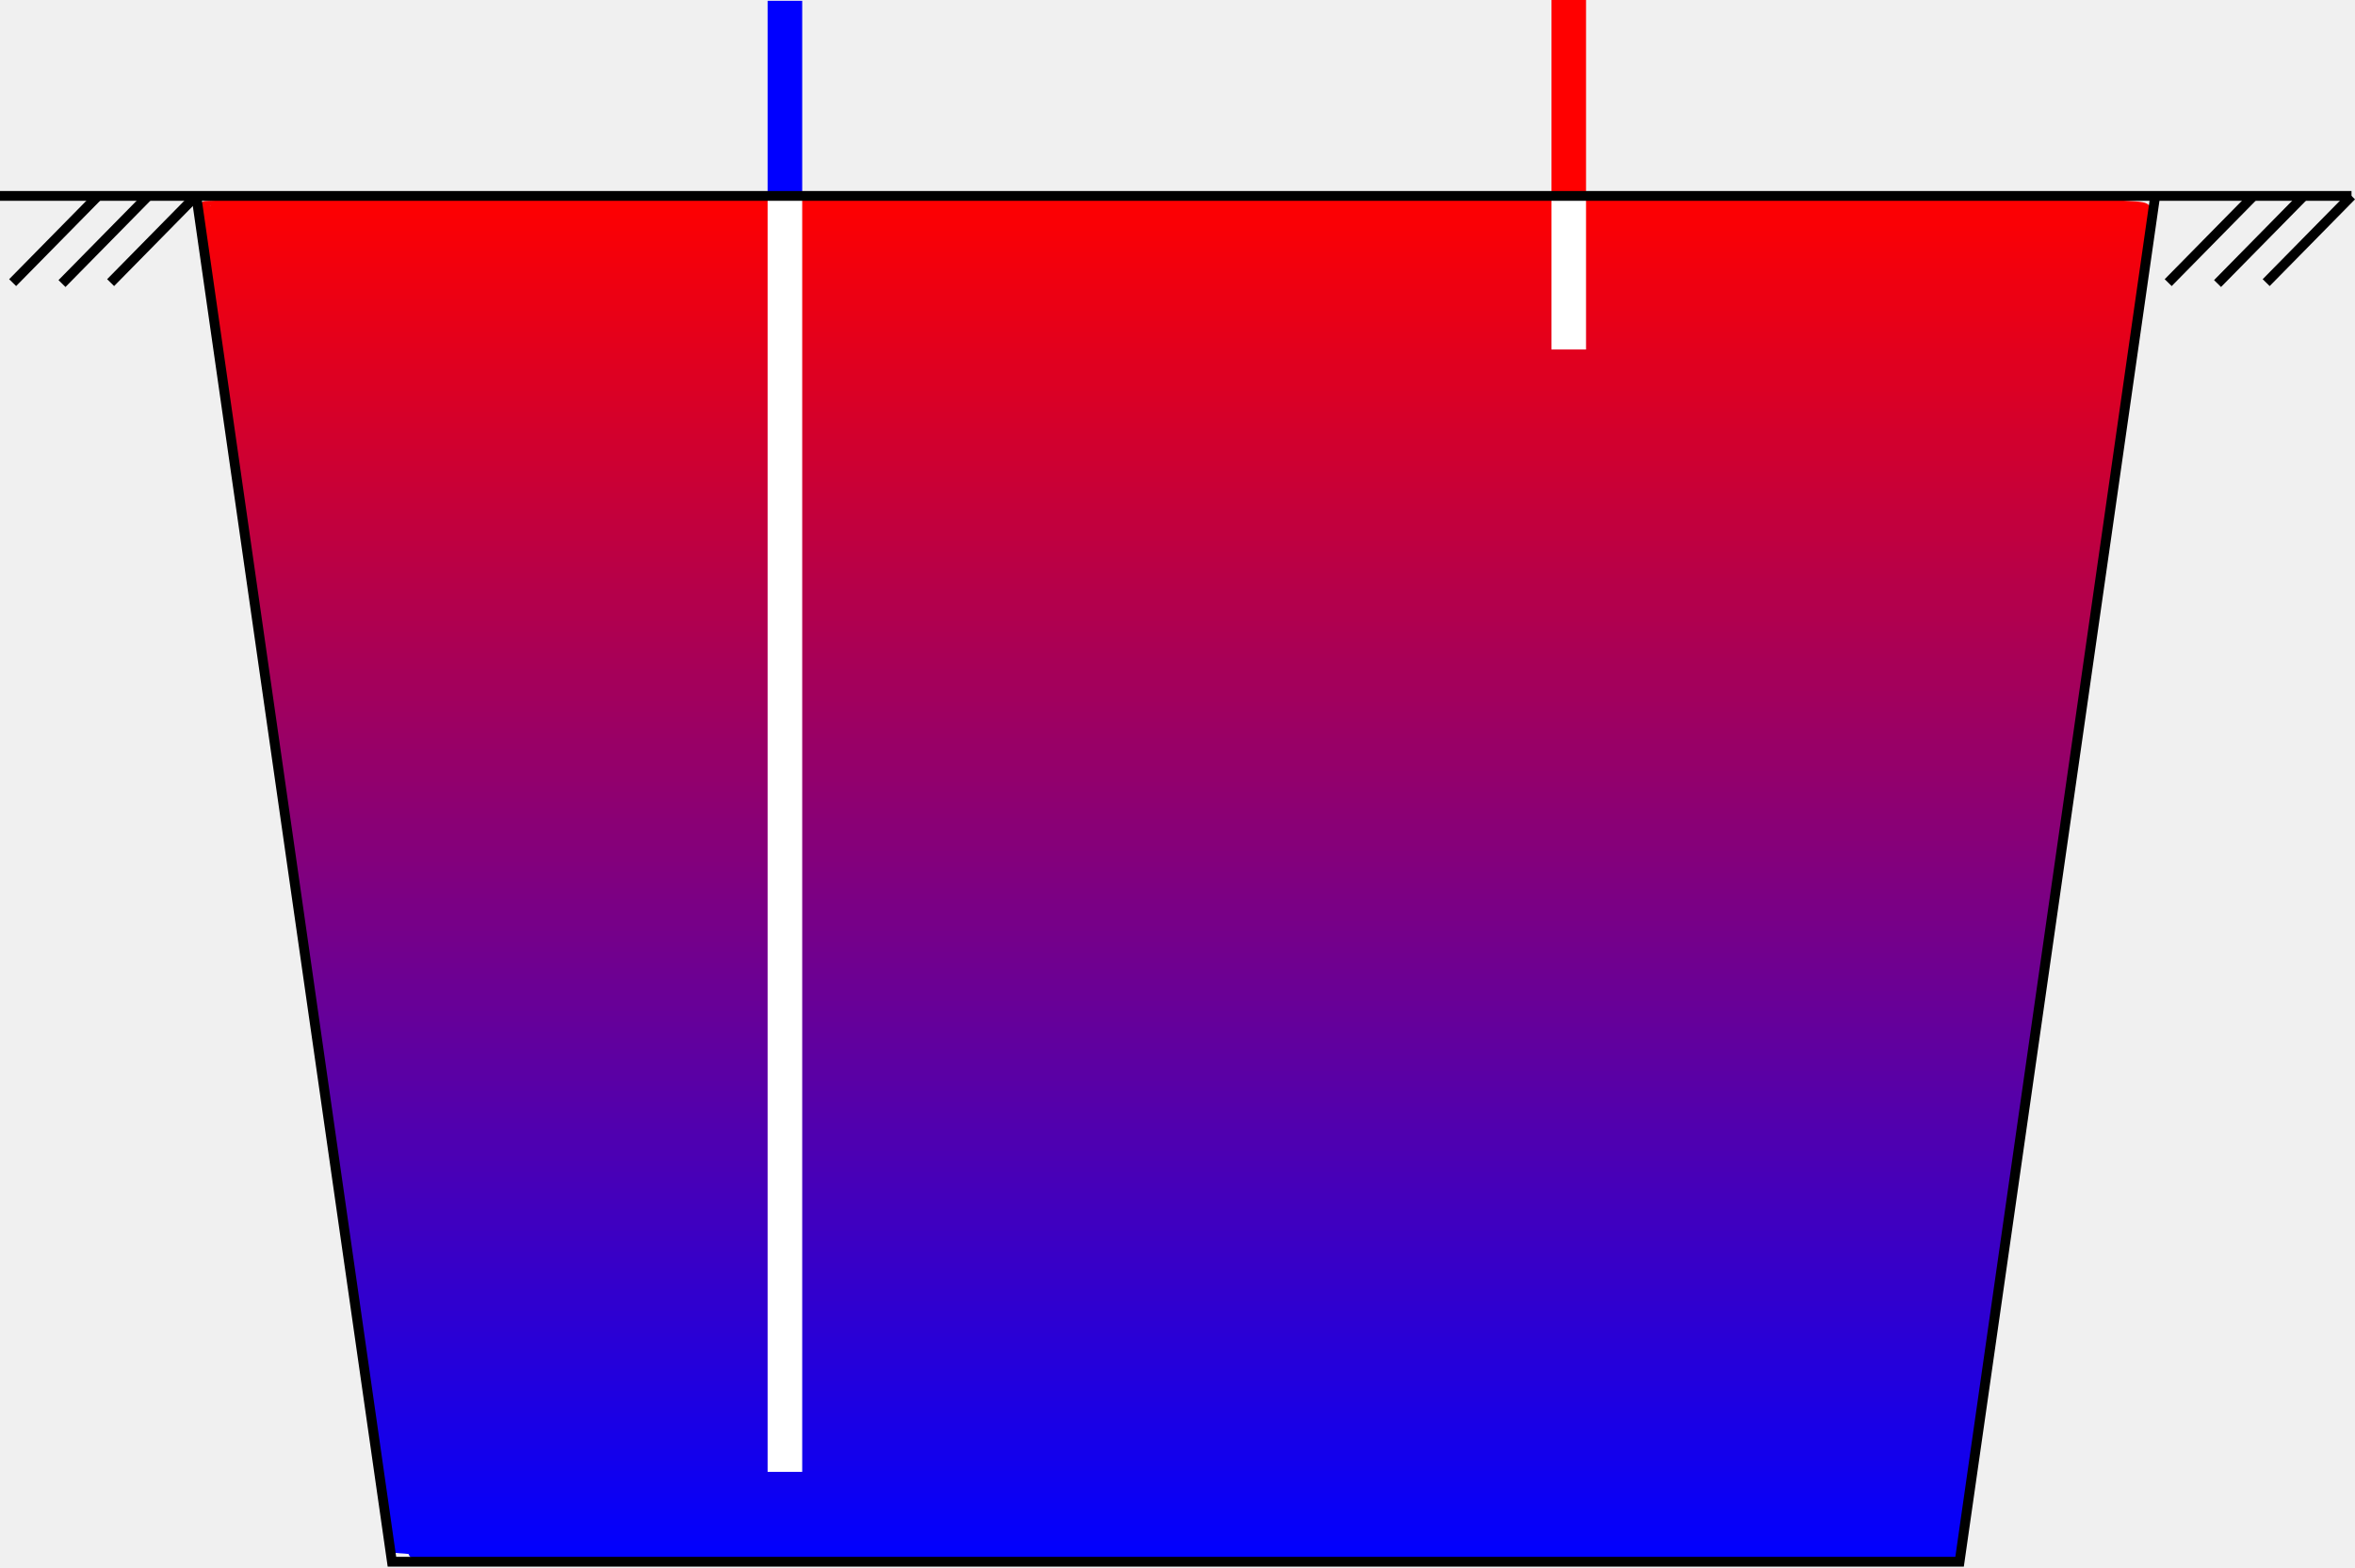
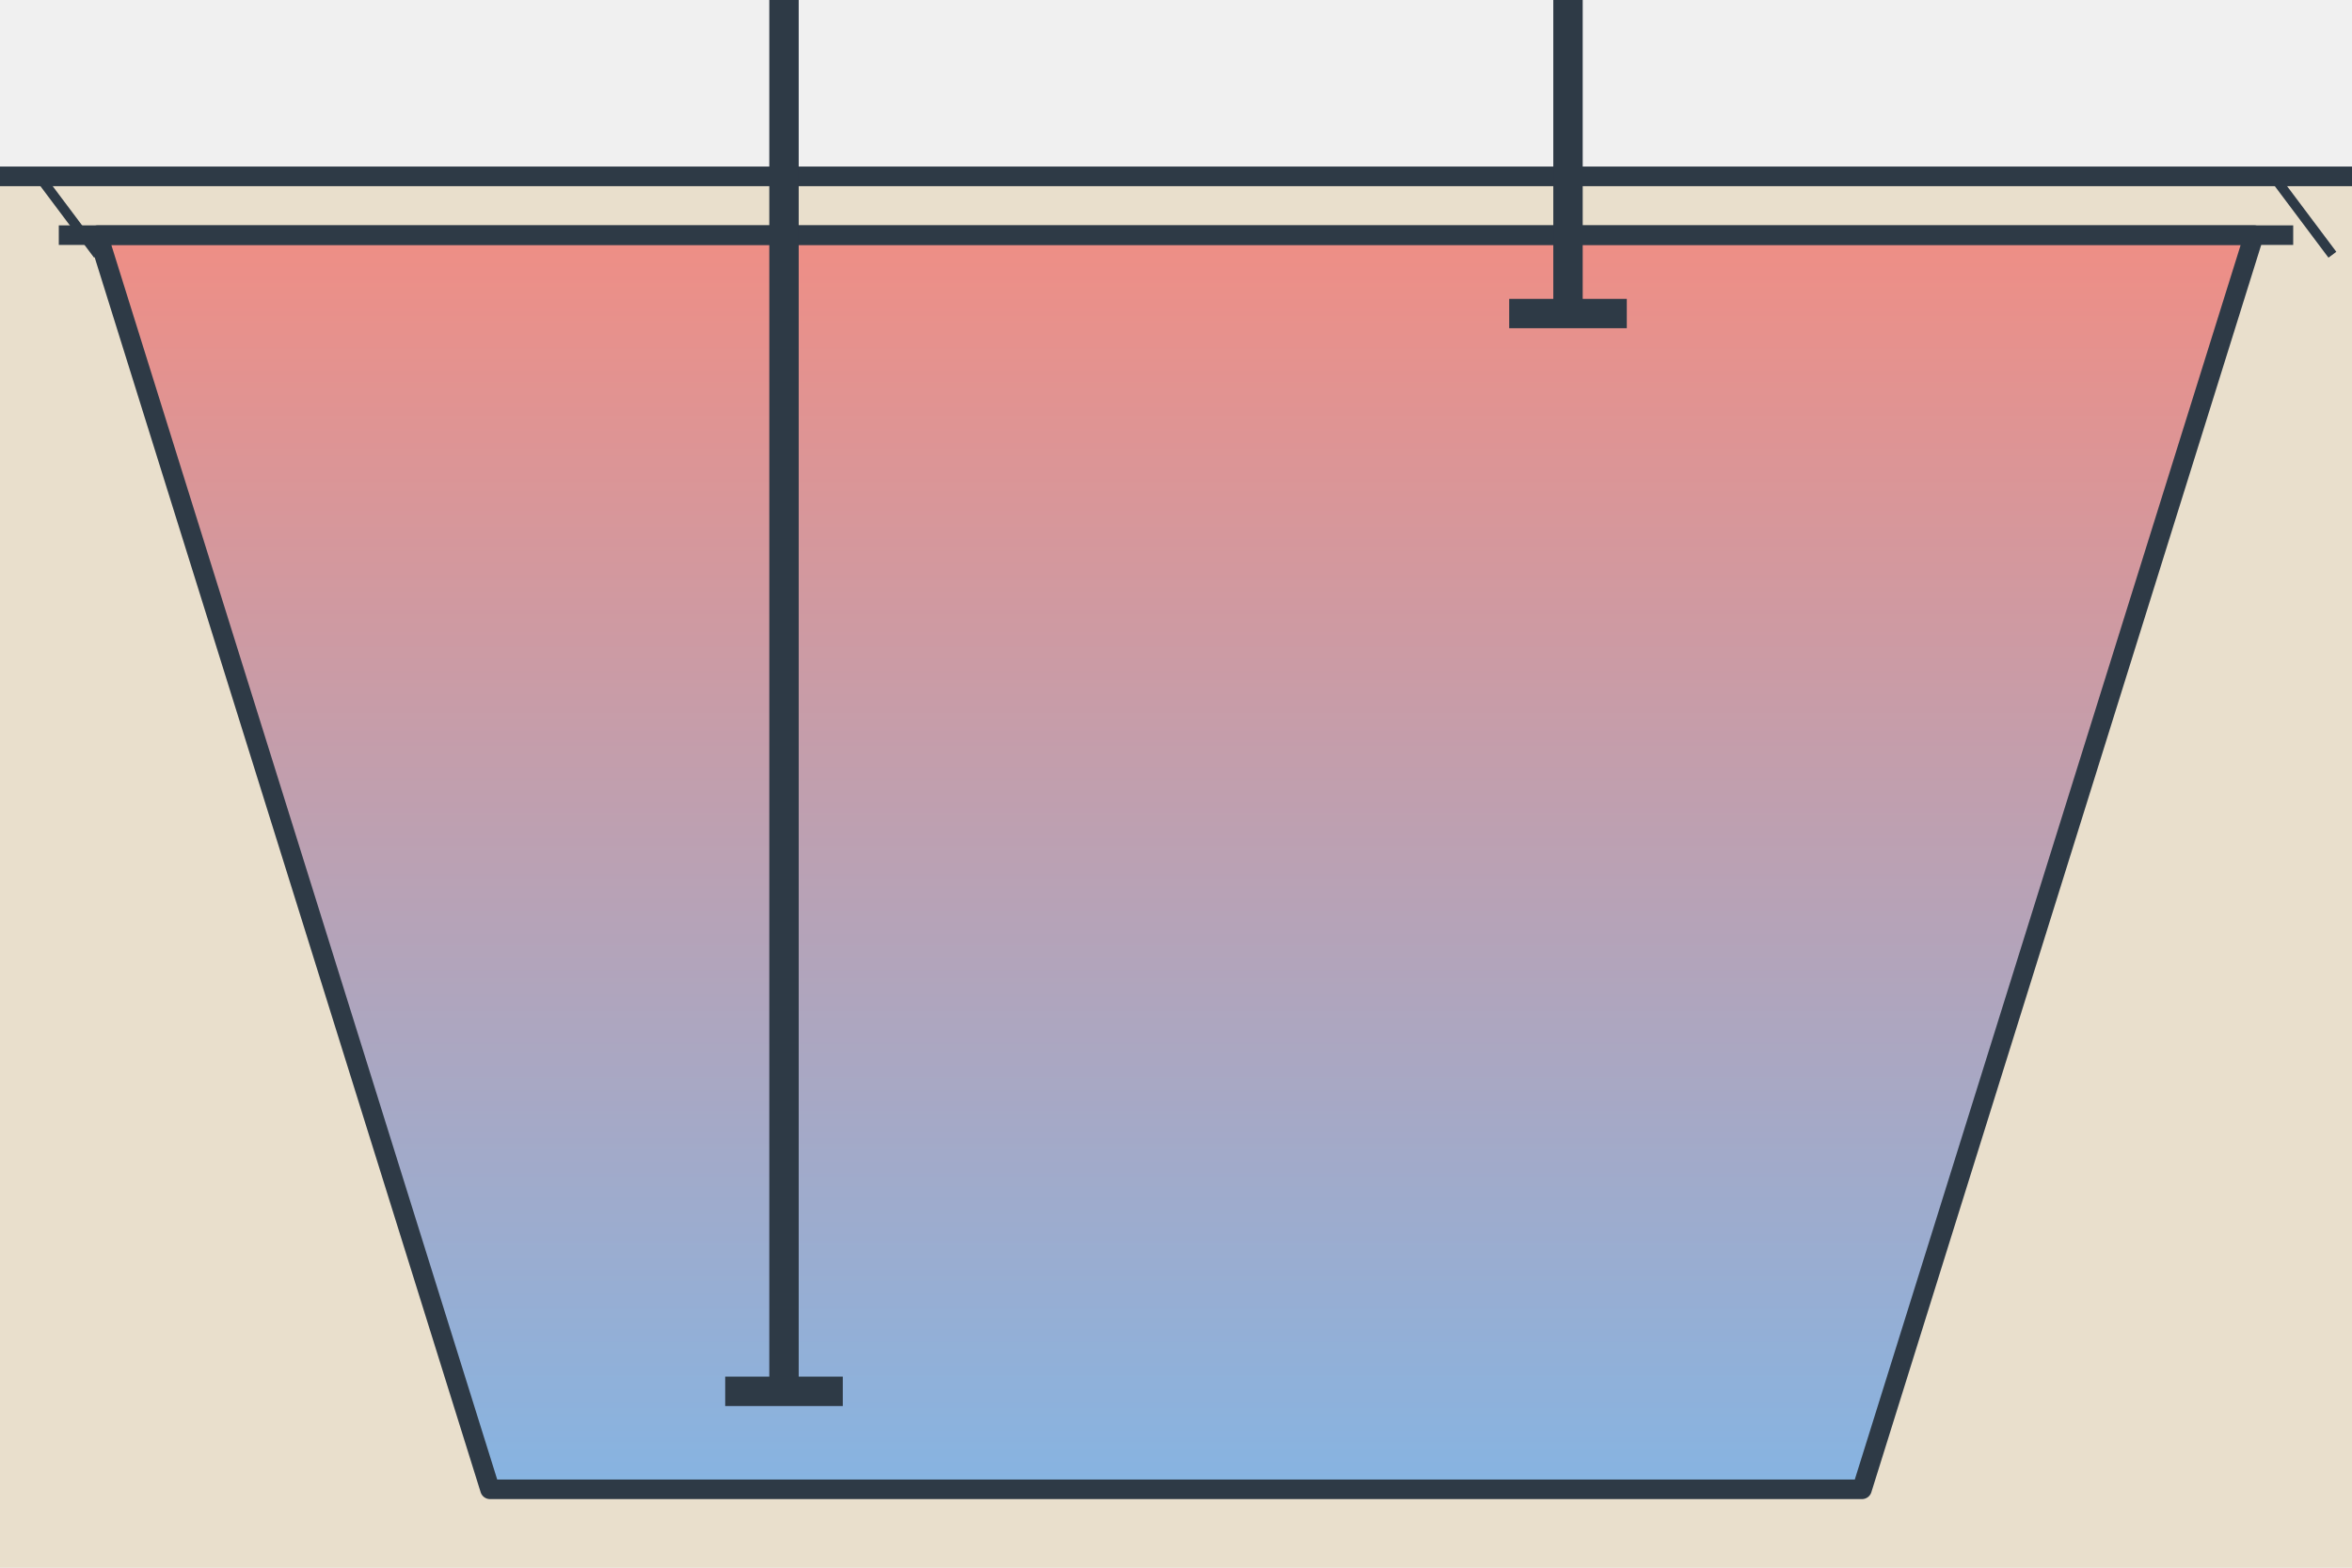
- <svg xmlns="http://www.w3.org/2000/svg" xmlns:xlink="http://www.w3.org/1999/xlink" width="240.356mm" height="160mm" viewBox="0 0 240.356 160" version="1.1" id="svg1012">
-   <defs id="defs1006">
-     <linearGradient id="swatch1">
-       <stop style="stop-color:#000000;stop-opacity:1;" offset="0" id="stop1" />
+ <svg xmlns="http://www.w3.org/2000/svg" version="1.1" width="240mm" height="160mm" viewBox="0 0 240 160">
+   <defs>
+     <linearGradient id="pi" x1="0" y1="0" x2="0" y2="1">
+       <stop offset="0" stop-color="#EF8E85" />
+       <stop offset="1" stop-color="#86B4E2" />
    </linearGradient>
-     <linearGradient id="linearGradient1479">
-       <stop id="stop1475" offset="0" style="stop-color:#ff0000;stop-opacity:1" />
-       <stop id="stop1477" offset="1" style="stop-color:#0000ff;stop-opacity:1" />
-     </linearGradient>
-     <linearGradient id="linearGradient1451">
-       <stop id="stop1447" offset="0" style="stop-color:#ff0000;stop-opacity:1" />
-       <stop id="stop1449" offset="1" style="stop-color:#0000ff;stop-opacity:1" />
-     </linearGradient>
-     <linearGradient gradientUnits="userSpaceOnUse" y2="601.76" x2="453.363" y1="75.591" x1="453.543" id="linearGradient1453" xlink:href="#linearGradient1451" />
-     <linearGradient gradientUnits="userSpaceOnUse" y2="601.76" x2="453.363" y1="75.591" x1="453.543" id="linearGradient1481" xlink:href="#linearGradient1479" />
  </defs>
-   <g style="opacity:0.999" id="layer1" transform="translate(14.92263,-44.73214)">
-     <path style="fill:none;stroke:#ff0000;stroke-width:3.53;stroke-linecap:butt;stroke-linejoin:miter;stroke-miterlimit:4;stroke-dasharray:none;stroke-opacity:1" d="M 145.186,64.732 V 44.707" id="path1777" />
-     <path style="fill:none;stroke:#0000ff;stroke-width:3.53;stroke-linecap:butt;stroke-linejoin:miter;stroke-miterlimit:4;stroke-dasharray:none;stroke-opacity:1" d="M 65.186,64.84 V 44.815" id="path1773" />
-     <path transform="matrix(0.2645833,0,0,0.2645833,-14.92263,44.73214)" id="path1445" d="m 153.351,599.128 c 0,-0.269 -16.714,-117 -37.143,-259.401 C 95.779,197.325 79.065,80.224 79.065,79.502 c 0,-0.795 147.608,-1.313 374.286,-1.313 355.506,0 374.286,0.125 374.298,2.5 0.013,2.727 -72.495,510.47 -73.646,515.714 l -0.706,3.214 H 453.323 c -164.985,0 -299.973,-0.22 -299.973,-0.489 z" style="fill:url(#linearGradient1453);fill-opacity:1;fill-rule:evenodd;stroke:url(#linearGradient1481);stroke-width:3.78;stroke-linecap:round;stroke-linejoin:round;stroke-miterlimit:4;stroke-dasharray:none;paint-order:markers fill stroke" />
-     <path style="fill:none;stroke:#ffffff;stroke-width:3.53;stroke-linecap:butt;stroke-linejoin:miter;stroke-miterlimit:4;stroke-dasharray:none;stroke-opacity:1" d="M 65.186,194.995 V 64.84" id="path1781" />
-     <path style="fill:none;stroke:#ffffff;stroke-width:3.53;stroke-linecap:butt;stroke-linejoin:miter;stroke-miterlimit:4;stroke-dasharray:none;stroke-opacity:1" d="M 145.186,80.411 V 64.732" id="path1769" />
-     <path style="fill:none;stroke:#000000;stroke-width:1;stroke-linecap:butt;stroke-linejoin:miter;stroke-miterlimit:4;stroke-dasharray:none;stroke-opacity:1" d="M -14.923,64.732 H 225.077" id="path856" />
-     <path style="fill:none;stroke:#000000;stroke-width:1;stroke-linecap:butt;stroke-linejoin:miter;stroke-miterlimit:4;stroke-dasharray:none;stroke-opacity:1" d="M 5.077,64.484 25.077,204.165 h 160 l 20,-139.682" id="path860" />
-     <path style="fill:none;stroke:#000000;stroke-width:1;stroke-linecap:butt;stroke-linejoin:miter;stroke-miterlimit:4;stroke-dasharray:none;stroke-opacity:1" d="m -13.633,73.586 8.711,-8.854" id="path977" />
-     <path id="path1007" d="M -8.596,73.68 0.114,64.826" style="fill:none;stroke:#000000;stroke-width:1;stroke-linecap:butt;stroke-linejoin:miter;stroke-miterlimit:4;stroke-dasharray:none;stroke-opacity:1" />
-     <path id="path1009" d="M -3.633,73.586 5.077,64.732" style="fill:none;stroke:#000000;stroke-width:1;stroke-linecap:butt;stroke-linejoin:miter;stroke-miterlimit:4;stroke-dasharray:none;stroke-opacity:1" />
-     <path style="fill:none;stroke:#000000;stroke-width:1;stroke-linecap:butt;stroke-linejoin:miter;stroke-miterlimit:4;stroke-dasharray:none;stroke-opacity:1" d="m 206.367,73.586 8.711,-8.854" id="path977-9" />
-     <path id="path1007-7" d="m 211.404,73.68 8.711,-8.854" style="fill:none;stroke:#000000;stroke-width:1;stroke-linecap:butt;stroke-linejoin:miter;stroke-miterlimit:4;stroke-dasharray:none;stroke-opacity:1" />
-     <path id="path1009-8" d="m 216.367,73.586 8.711,-8.854" style="fill:none;stroke:#000000;stroke-width:1;stroke-linecap:butt;stroke-linejoin:miter;stroke-miterlimit:4;stroke-dasharray:none;stroke-opacity:1" />
-   </g>
+   <rect x="0" y="18" width="240" height="142" rx="0" fill="#E9DFCC" stroke="none" stroke-width="0" />
+   <path d="M 10,24 L 230,24 L 190,152 L 50,152 Z" fill="url(#pi)" stroke="#2E3A46" stroke-width="2" stroke-linejoin="round" stroke-linecap="round" />
+   <polyline points="0,18 240,18" fill="none" stroke="#2E3A46" stroke-width="2" stroke-linecap="butt" stroke-linejoin="round" />
+   <polyline points="4,18 10,26" fill="none" stroke="#2E3A46" stroke-width="1" stroke-linecap="butt" stroke-linejoin="round" />
+   <polyline points="232,18 238,26" fill="none" stroke="#2E3A46" stroke-width="1" stroke-linecap="butt" stroke-linejoin="round" />
+   <polyline points="6,24 234,24" fill="none" stroke="#2E3A46" stroke-width="2" stroke-linecap="butt" stroke-linejoin="round" />
+   <polyline points="80,0 80,142" fill="none" stroke="#2E3A46" stroke-width="3" stroke-linecap="butt" stroke-linejoin="round" />
+   <polyline points="74,142 86,142" fill="none" stroke="#2E3A46" stroke-width="3" stroke-linecap="butt" stroke-linejoin="round" />
+   <polyline points="160,0 160,32" fill="none" stroke="#2E3A46" stroke-width="3" stroke-linecap="butt" stroke-linejoin="round" />
+   <polyline points="154,32 166,32" fill="none" stroke="#2E3A46" stroke-width="3" stroke-linecap="butt" stroke-linejoin="round" />
</svg>
